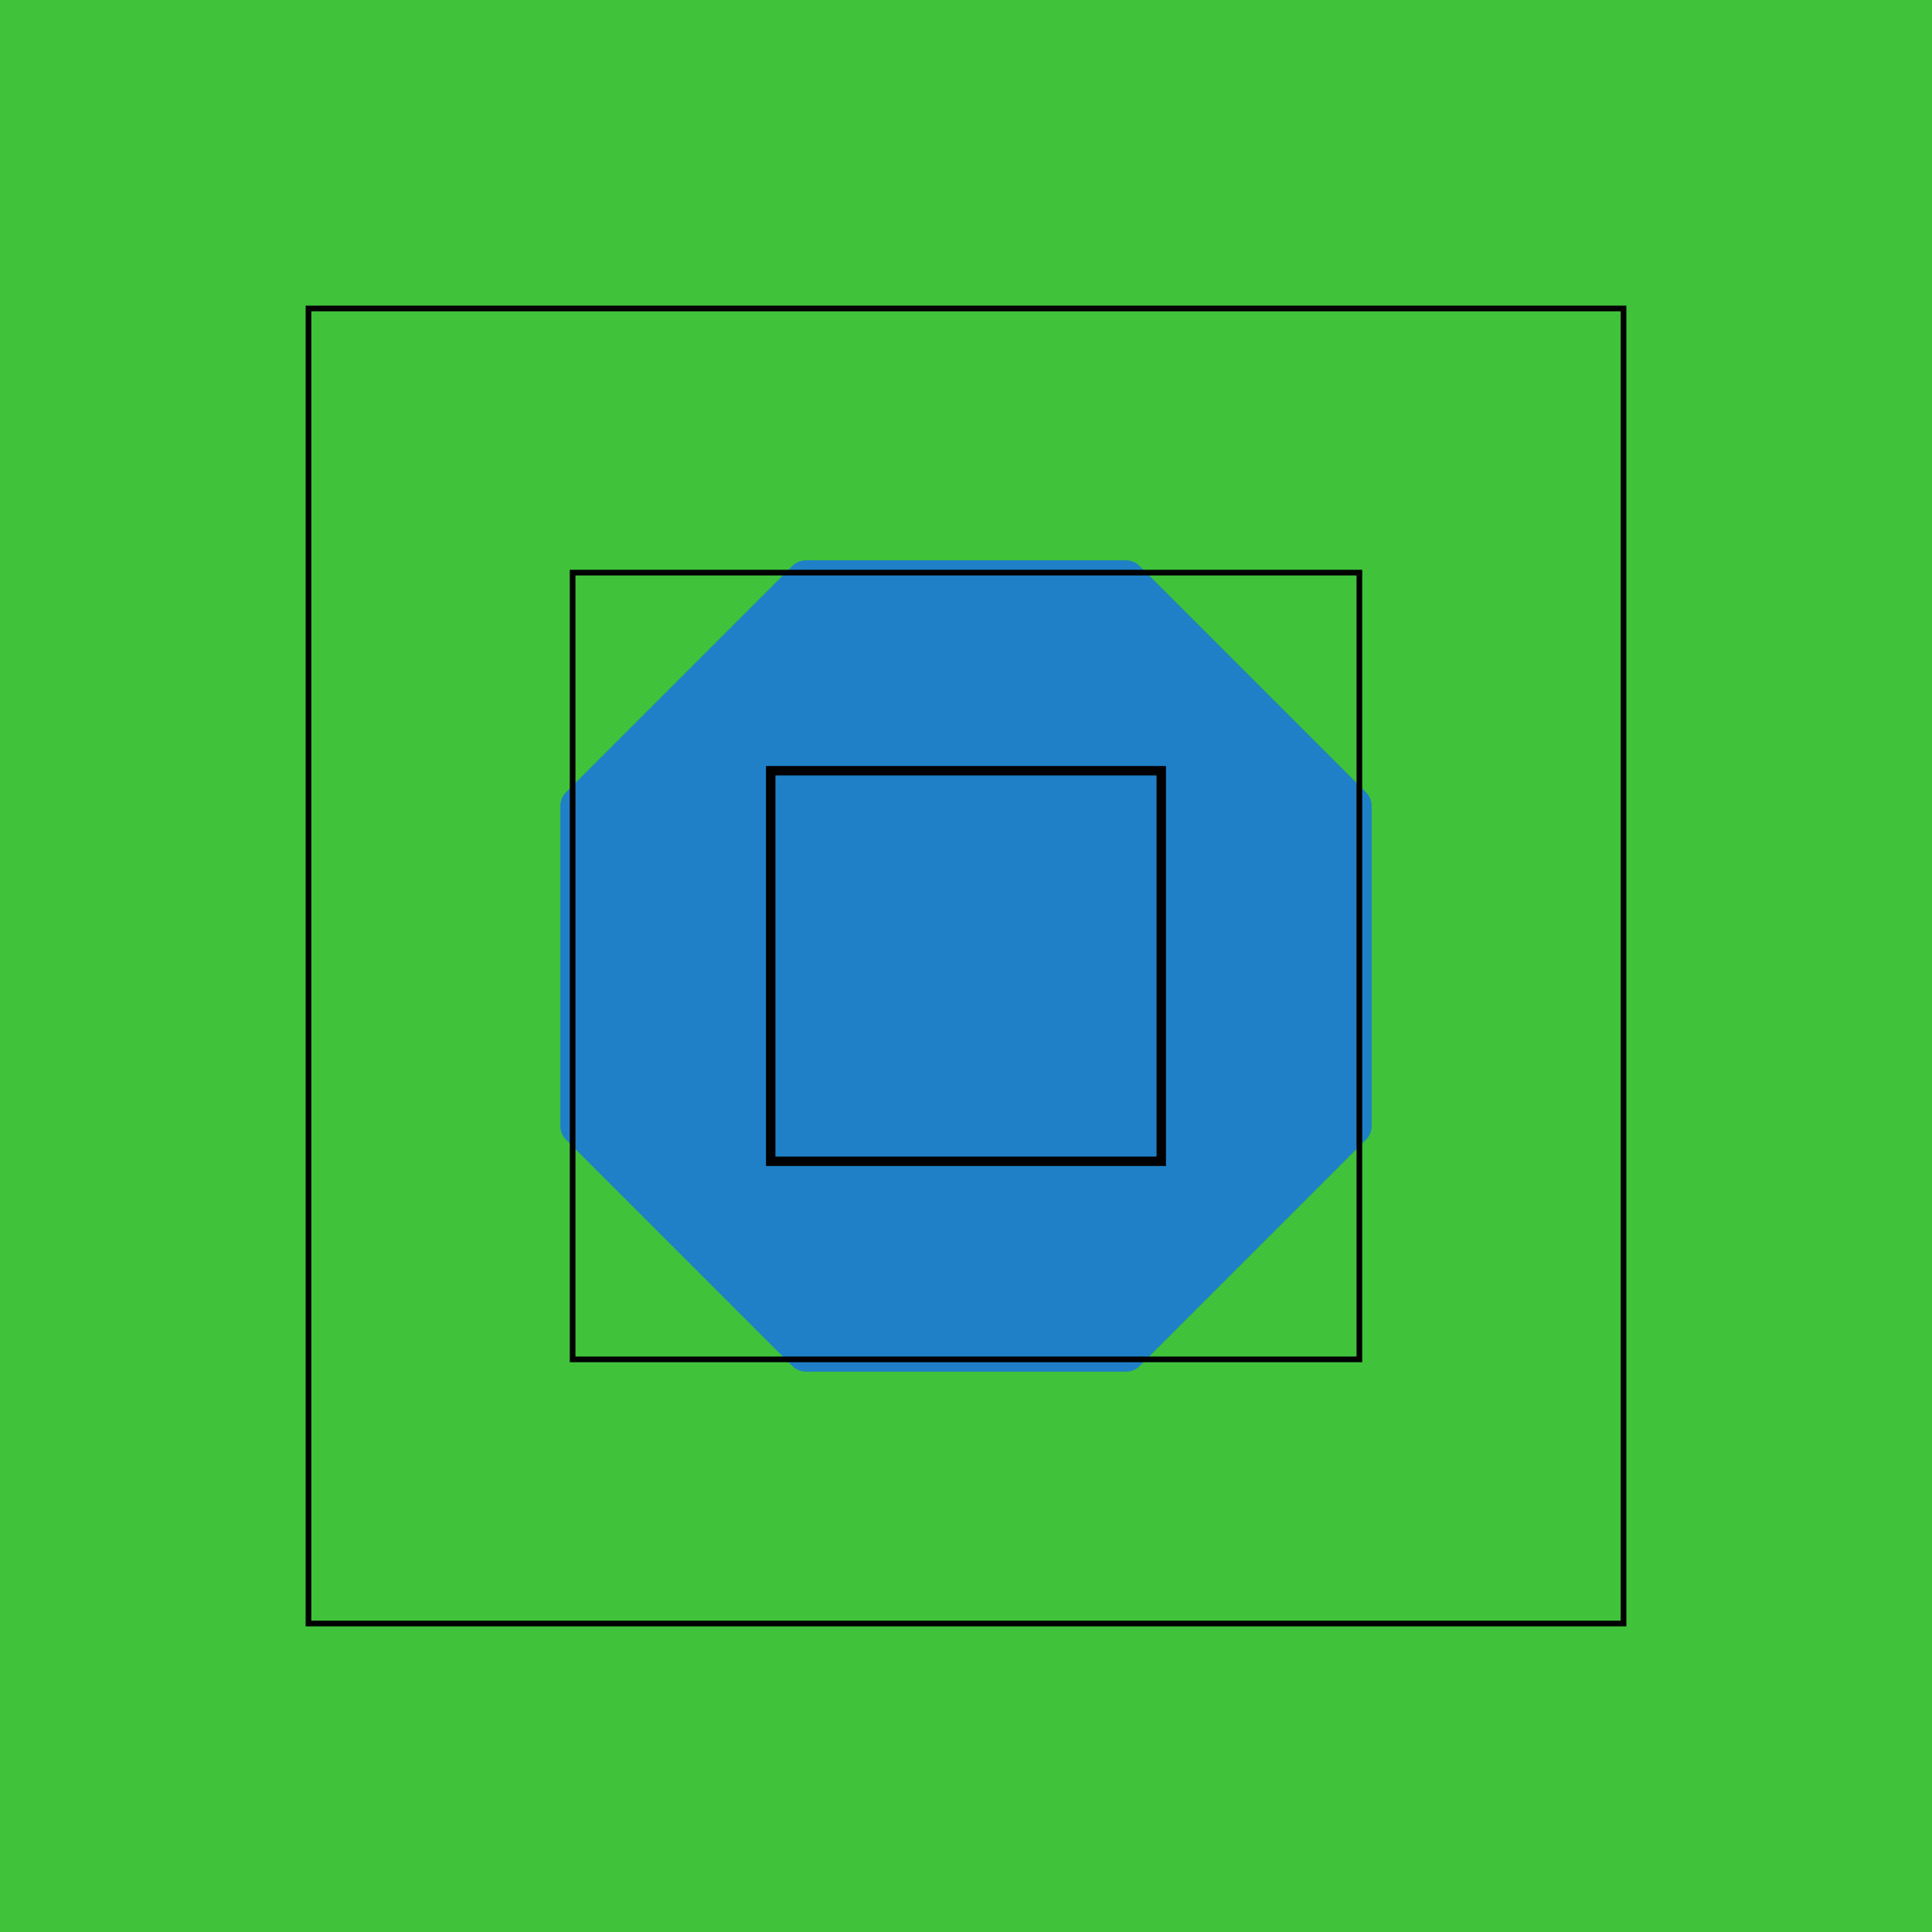
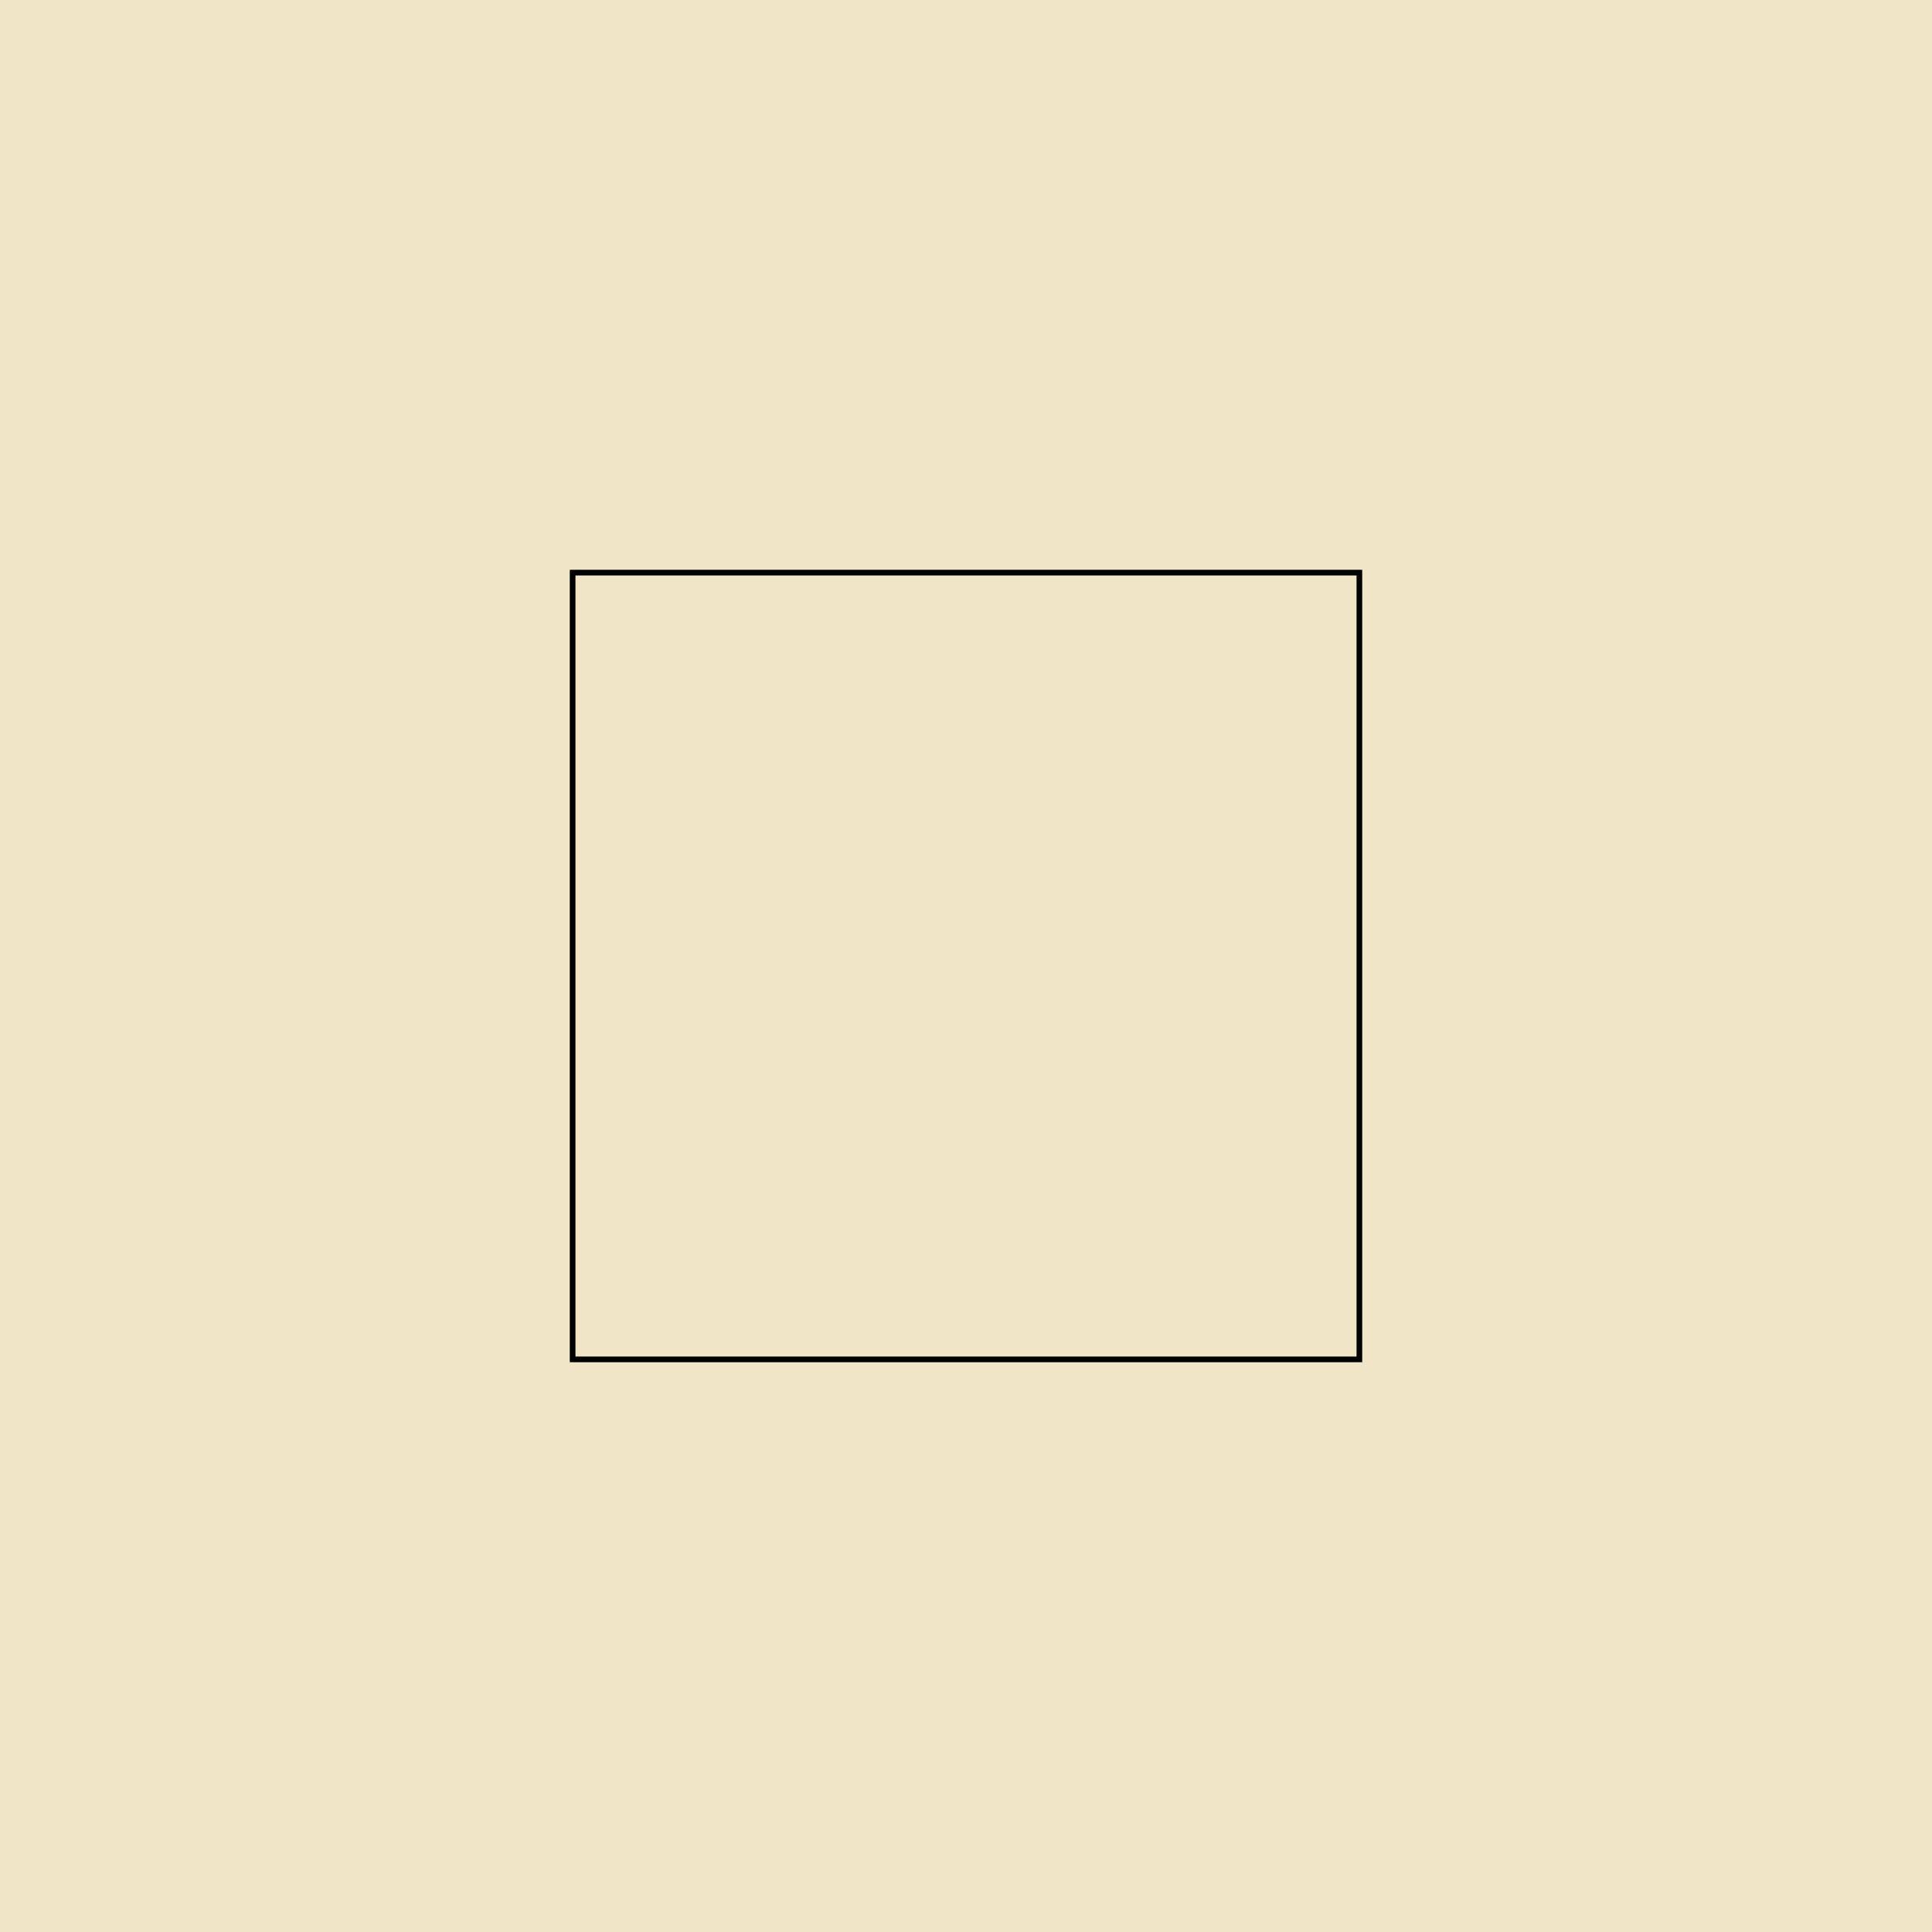
<svg xmlns="http://www.w3.org/2000/svg" width="1024" height="1024" preserveAspectRatio="xMinYMin meet" viewBox="0 0 1024 1024" version="1.0" fill-rule="evenodd">
  <clipPath id="clip">
    <rect x="0" y="0" width="1024" height="1024" />
  </clipPath>
  <g id="group" transform="scale(1,-1) translate(0,-1024)" style="clip-path: url(#clip)">
    <g transform="">
      <g transform="">
        <g transform=" matrix(1,0,0,-1,0,1024)">
          <g transform=" matrix(1,0,0,-1,0,1024)">
            <g transform="">
              <g transform="">
                <g transform=" matrix(1,0,0,-1,0,1024)">
                  <g transform=" matrix(1,0,0,-1,0,1024)">
                    <g transform="">
                      <g transform="">
                        <g transform=" matrix(1,0,0,-1,0,1024)">
                          <g transform=" matrix(1,0,0,-1,0,1024)">
                            <g transform="">
                              <g transform="">
                                <g transform=" matrix(1,0,0,-1,0,1024)">
                                  <g transform="">
                                    <g transform="">
                                      <g transform="">
                                        <g transform="">
                                          <path d="M 0 0 L 1024 0 L 1024 1024 L 0 1024 Z " style="stroke: none; stroke-linecap: butt; stroke-width: 1; fill: none; fill-rule: evenodd;" />
                                        </g>
                                      </g>
                                    </g>
-                                     <rect x="0.0" y="0.0" width="1024.0" height="1024.0" style="stroke: none; stroke-linecap: butt; stroke-width: 1; fill: rgb(25%,76%,23%); fill-rule: evenodd;" />
+                                     <rect x="0.0" y="0.0" width="1024.0" height="1024.0" style="stroke: none; stroke-linecap: butt; stroke-width: 1; fill: rgb(94%,90%,78%); fill-rule: evenodd;" />
                                  </g>
                                </g>
                              </g>
                              <g transform="">
                                <g transform=" matrix(1,0,0,-1,0,1024)">
                                  <g transform="">
                                    <g transform="">
                                      <g transform="">
                                        <g transform="">
                                          <path d="M 0 0 L 1024 0 L 1024 1024 L 0 1024 Z " style="stroke: none; stroke-linecap: butt; stroke-width: 1; fill: none; fill-rule: evenodd;" />
                                        </g>
                                      </g>
                                    </g>
-                                     <g transform=" matrix(1,0,0,1,297,297)">
+                                     <g transform=" matrix(1,0,0,1,302,302)">
                                      <g transform="">
                                        <g transform="">
                                          <g transform="">
                                            <g transform="">
-                                               <path d="M 299.914 0 C 302.566 0 305.11 1.054 306.985 2.929 L 427.071 123.015 C 428.946 124.89 430 127.434 430 130.086 L 430 299.914 C 430 302.566 428.946 305.11 427.071 306.985 L 306.985 427.071 C 305.11 428.946 302.566 430 299.914 430 L 130.086 430 C 127.434 430 124.89 428.946 123.015 427.071 L 2.929 306.985 C 1.054 305.11 0 302.566 -0 299.914 L -0 130.086 C 0 127.434 1.054 124.89 2.929 123.015 L 123.015 2.929 C 124.89 1.054 127.434 0 130.086 -0 Z " style="stroke: none; stroke-linecap: butt; stroke-width: 1; fill: rgb(12%,50%,78%); fill-rule: evenodd;" />
+                                               <path d="M 296.985 0 L 420 123.015 L 420 296.985 L 296.985 420 L 123.015 420 L 0 296.985 L 0 123.015 L 123.015 0 Z " style="stroke: none; stroke-linecap: butt; stroke-width: 1; fill: rgb(94%,90%,78%); fill-rule: evenodd;" />
                                            </g>
                                          </g>
                                        </g>
                                      </g>
                                    </g>
                                  </g>
                                </g>
                              </g>
                            </g>
                          </g>
                        </g>
                      </g>
                      <g transform="">
                        <g transform=" matrix(1,0,0,-1,0,1024)">
                          <g transform="">
                            <g transform="">
                              <g transform="">
                                <path d="M 0 0 L 1024 0 L 1024 1024 L 0 1024 Z " style="stroke: none; stroke-linecap: butt; stroke-width: 1; fill: none; fill-rule: evenodd;" />
                              </g>
-                             </g>
-                             <g transform=" matrix(1,0,0,1,407,407)">
-                               <rect x="0.0" y="0.0" width="210.0" height="210.0" style="stroke: none; stroke-linecap: butt; stroke-width: 5.0; fill: none; fill-rule: evenodd;" />
-                               <rect x="1.5" y="1.5" width="207.0" height="207.0" style="stroke: rgb(0%,0%,0%); stroke-linecap: butt; stroke-width: 5.0; fill: none; fill-rule: evenodd;" />
                            </g>
                          </g>
                        </g>
                      </g>
                    </g>
                  </g>
                </g>
              </g>
              <g transform="">
                <g transform=" matrix(1,0,0,-1,0,1024)">
                  <g transform="">
                    <g transform="">
                      <path d="M 0 0 L 1024 0 L 1024 1024 L 0 1024 Z " style="stroke: none; stroke-linecap: butt; stroke-width: 1; fill: none; fill-rule: evenodd;" />
                    </g>
                    <g transform=" matrix(1,0,0,1,302,302)">
                      <rect x="0.0" y="0.0" width="420.0" height="420.0" style="stroke: none; stroke-linecap: butt; stroke-width: 3.0; fill: none; fill-rule: evenodd;" />
                      <rect x="1.5" y="1.5" width="417.0" height="417.0" style="stroke: rgb(0%,0%,0%); stroke-linecap: butt; stroke-width: 3.0; fill: none; fill-rule: evenodd;" />
                    </g>
                  </g>
                </g>
              </g>
            </g>
          </g>
        </g>
      </g>
      <g transform="">
        <g transform=" matrix(1,0,0,-1,0,1024)">
          <g transform="">
            <path d="M 0 0 L 1024 0 L 1024 1024 L 0 1024 Z " style="stroke: none; stroke-linecap: butt; stroke-width: 1; fill: none; fill-rule: evenodd;" />
-             <g transform=" matrix(1,0,0,1,162,162)">
-               <rect x="0.0" y="0.0" width="700.0" height="700.0" style="stroke: none; stroke-linecap: butt; stroke-width: 3.0; fill: none; fill-rule: evenodd;" />
-               <rect x="1.5" y="1.5" width="697.0" height="697.0" style="stroke: rgb(0%,0%,0%); stroke-linecap: butt; stroke-width: 3.0; fill: none; fill-rule: evenodd;" />
-             </g>
          </g>
        </g>
      </g>
    </g>
  </g>
</svg>
